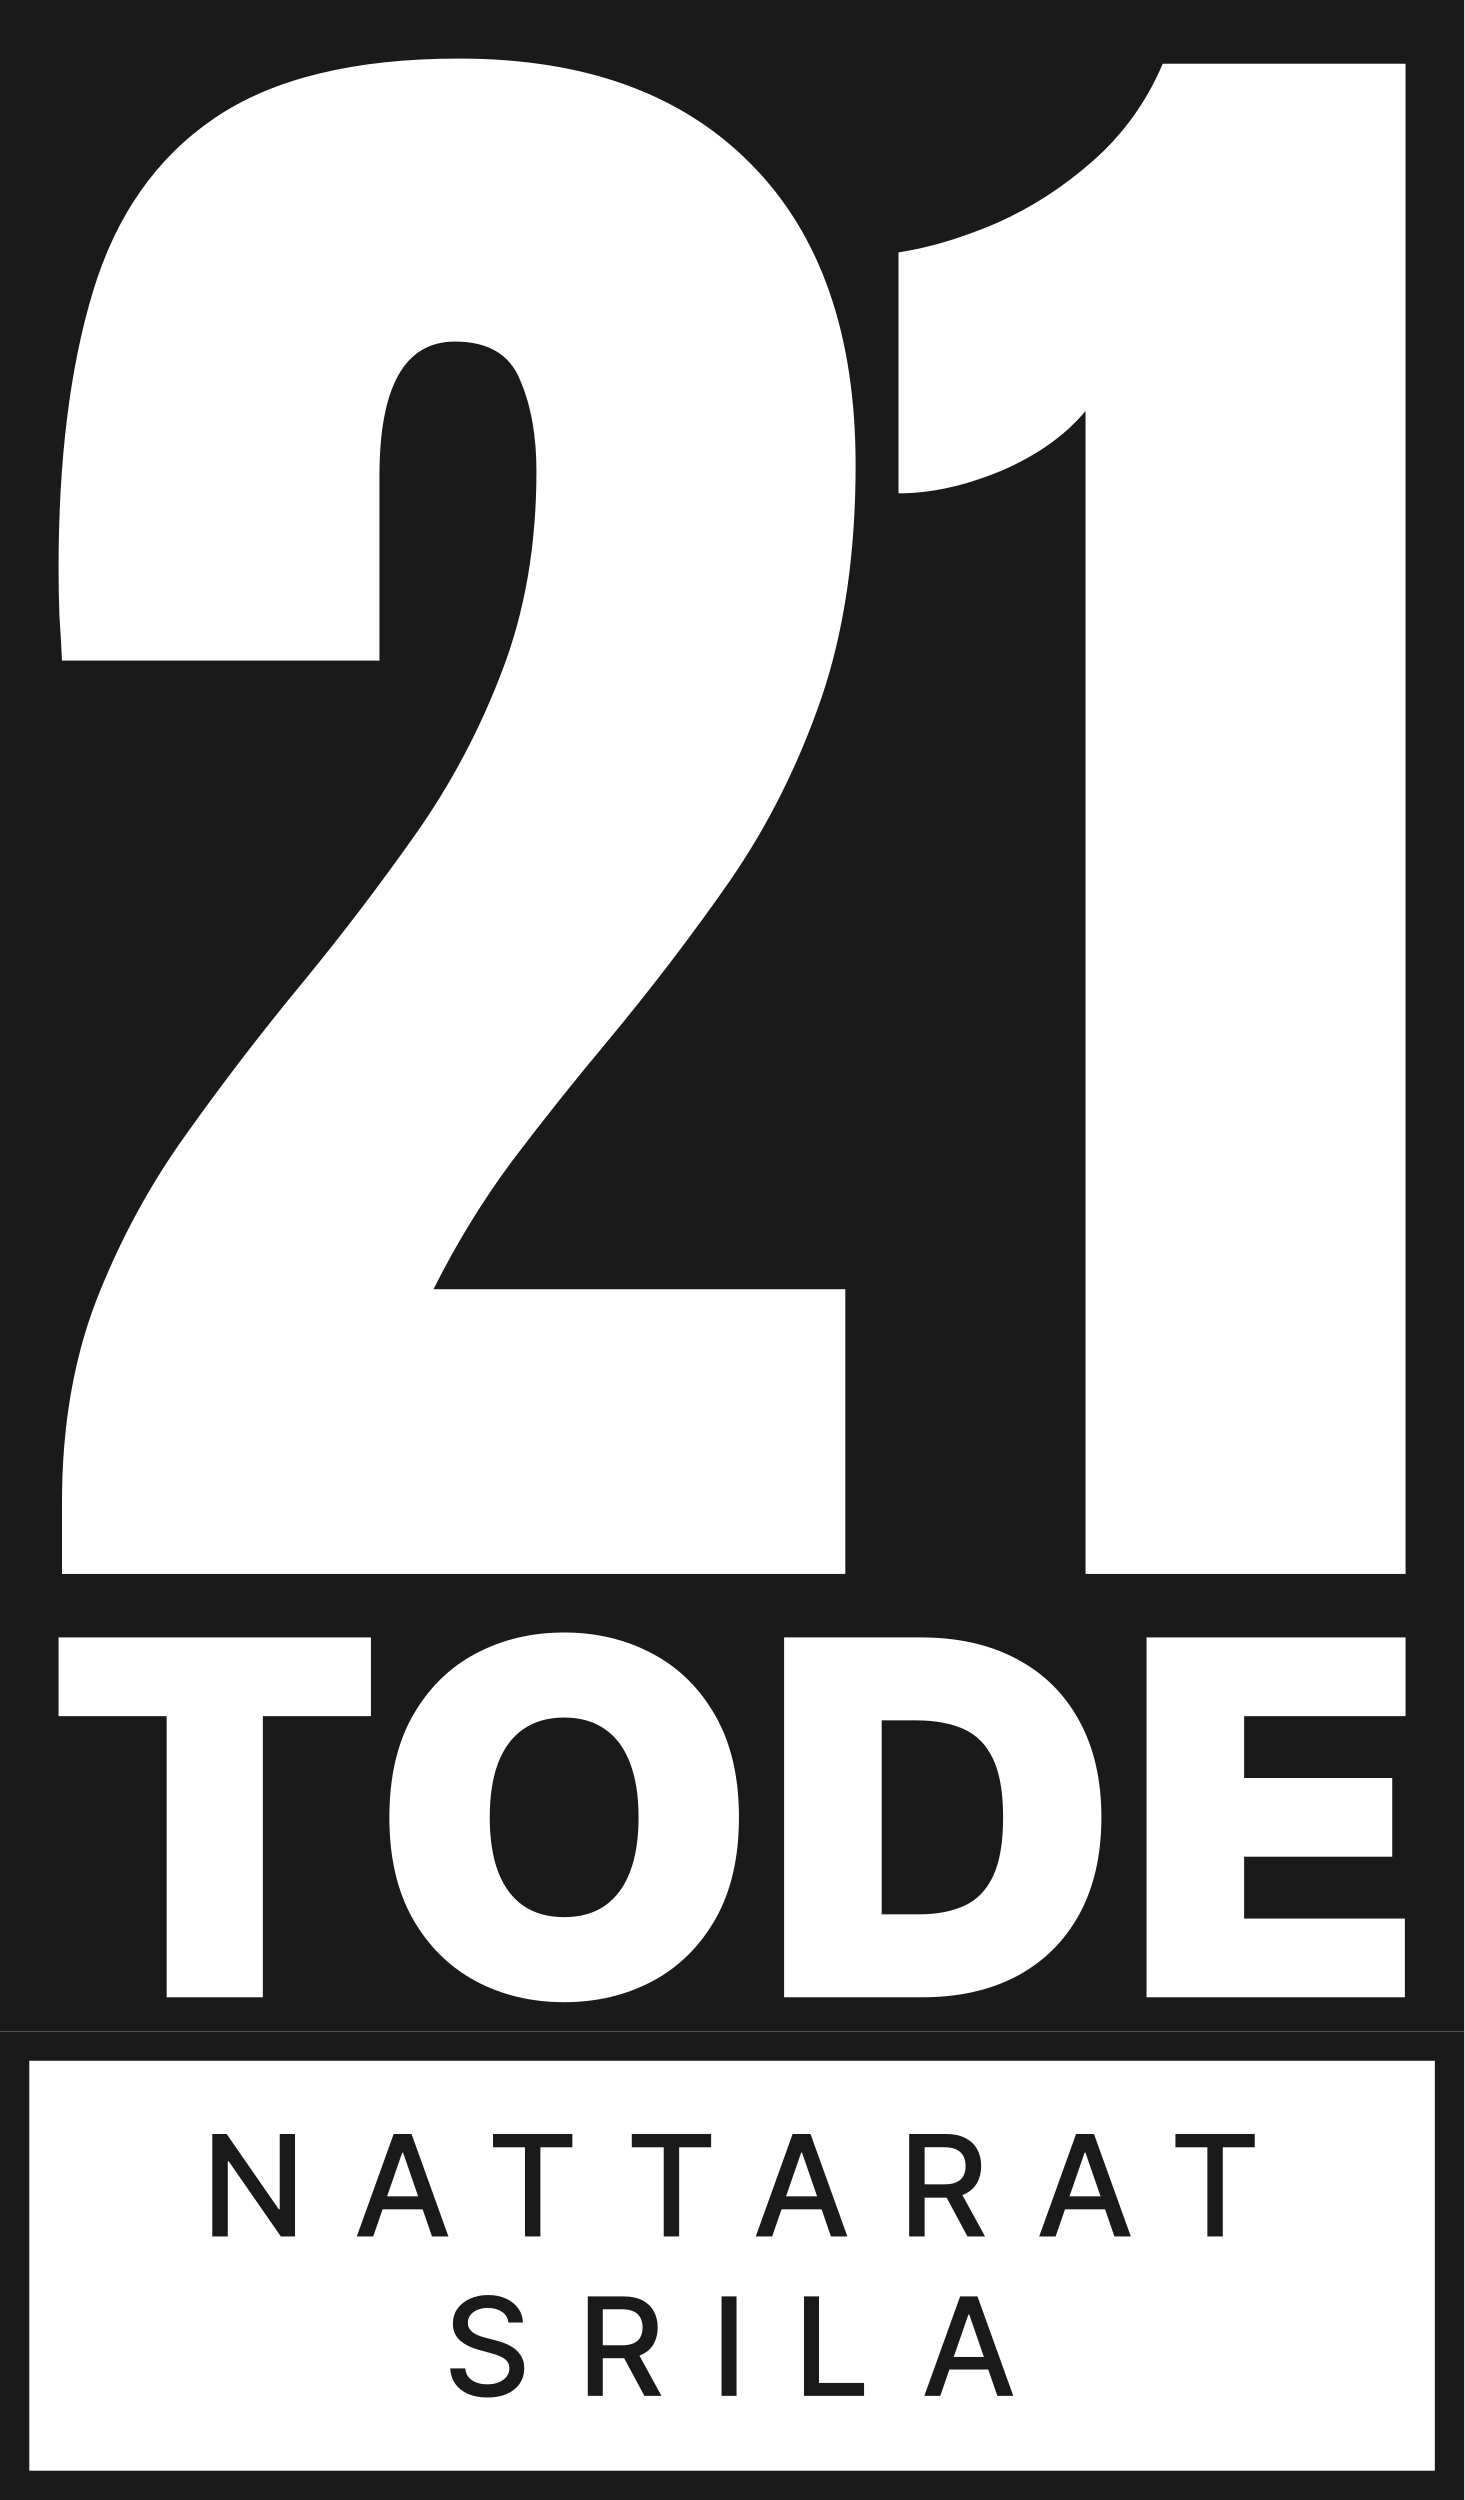
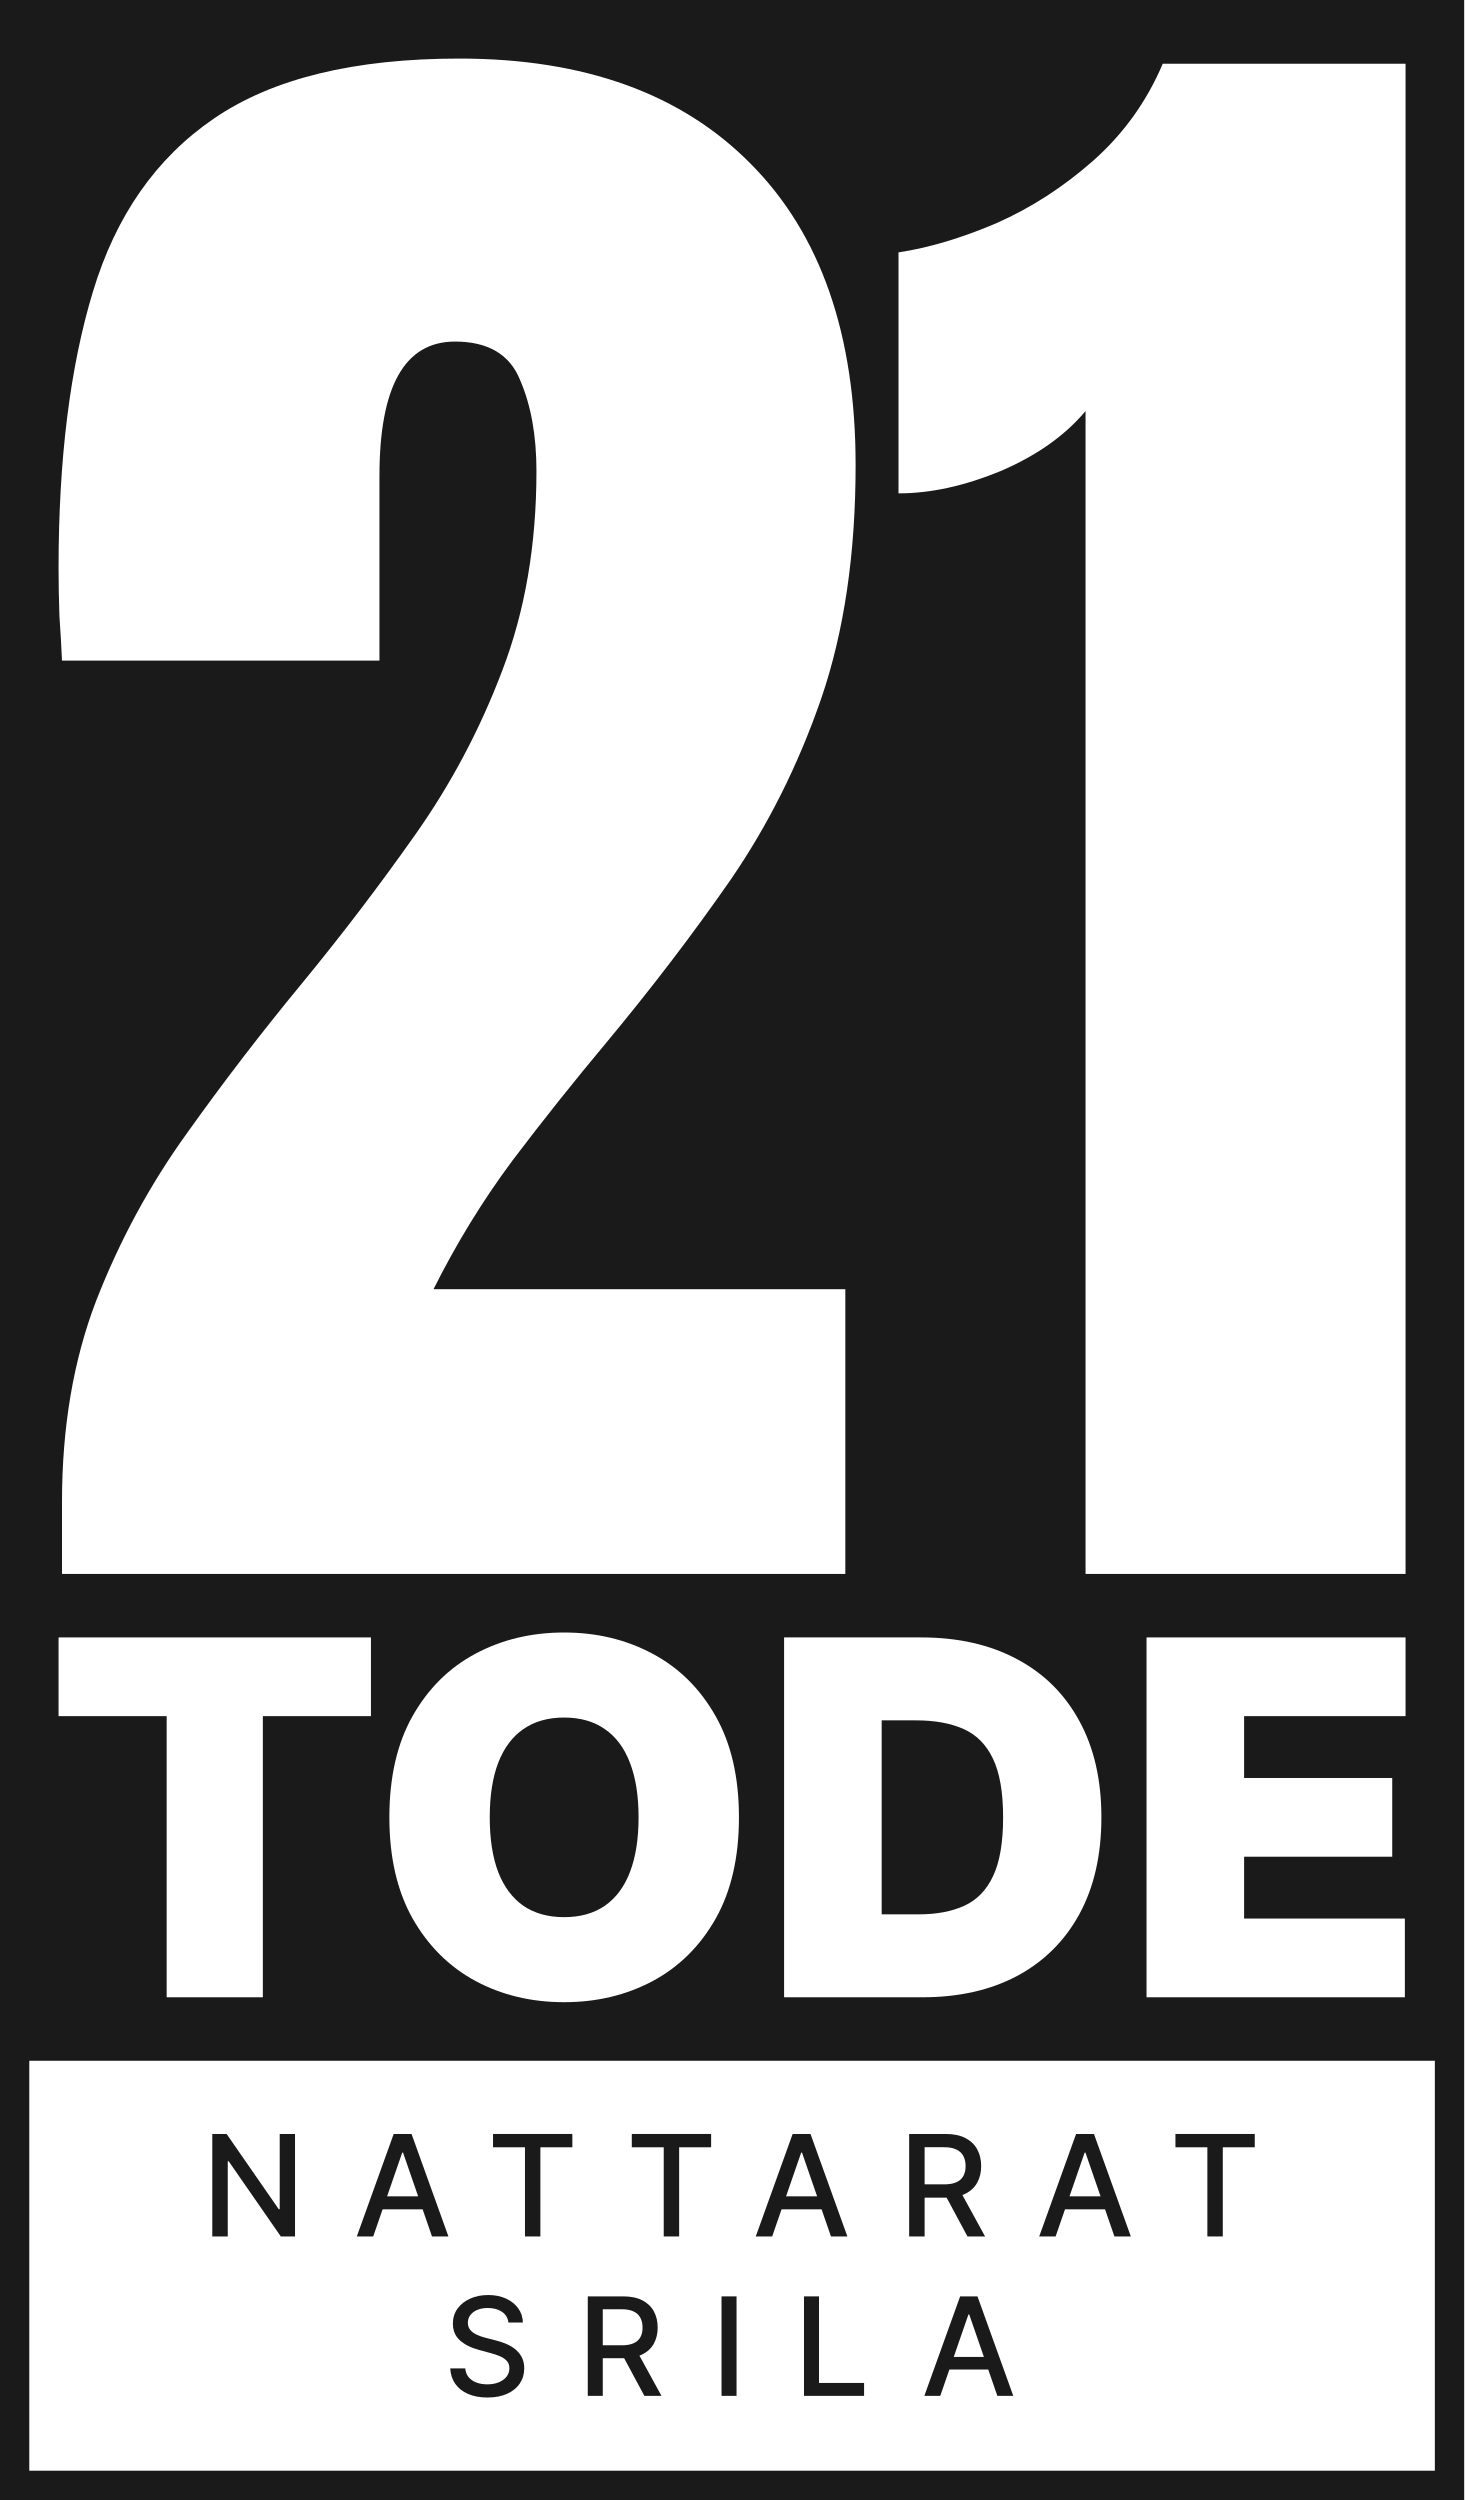
<svg xmlns="http://www.w3.org/2000/svg" width="400" height="683" viewBox="0 0 400 683" fill="none">
  <path d="M400 0H0V683H400V0Z" fill="white" />
-   <path d="M400 0H0V555H400V0Z" fill="#1A1A1A" />
+   <path fill-rule="evenodd" clip-rule="evenodd" d="M0 0H400V555V683H0V555V0ZM8 563H392V675H8V563Z" fill="#1A1A1A" />
  <path d="M16.938 430V410.319C16.938 389.857 20.063 371.504 26.313 355.26C32.72 338.859 40.924 323.708 50.925 309.806C60.926 295.749 71.474 282.003 82.568 268.57C93.35 255.45 103.586 242.017 113.274 228.272C123.118 214.37 131.088 199.375 137.182 183.287C143.433 167.042 146.558 148.845 146.558 128.696C146.558 119.012 145.073 110.733 142.104 103.861C139.292 96.832 133.354 93.317 124.29 93.317C110.539 93.317 103.664 105.579 103.664 130.102V180.475H16.938C16.781 176.883 16.547 172.822 16.234 168.292C16.078 163.762 16 159.389 16 155.171C16 125.494 19.125 100.346 25.376 79.728C31.626 58.954 42.643 43.178 58.425 32.401C74.364 21.467 96.71 16 125.462 16C159.684 16 186.249 25.606 205.157 44.818C224.221 64.031 233.753 91.443 233.753 127.056C233.753 151.267 230.628 172.509 224.377 190.784C218.127 208.903 209.845 225.46 199.531 240.455C189.218 255.294 177.889 270.132 165.544 284.971C156.793 295.436 148.277 306.136 139.995 317.07C131.869 328.003 124.681 339.718 118.431 352.214H230.94V430H16.938Z" fill="white" />
  <path d="M296.571 430V112.295C290.945 119.012 283.21 124.479 273.366 128.696C263.521 132.757 254.223 134.788 245.473 134.788V68.951C253.755 67.701 262.662 65.046 272.194 60.985C281.726 56.767 290.555 51.066 298.68 43.881C306.962 36.54 313.291 27.715 317.666 17.406H384V430H296.571Z" fill="white" />
  <path d="M16 468.85V447.344H101.342V468.85H71.808V545.656H45.534V468.85H16Z" fill="white" />
  <path d="M201.882 496.5C201.882 507.445 199.756 516.678 195.505 524.198C191.254 531.687 185.517 537.367 178.293 541.24C171.069 545.08 163.015 547 154.129 547C145.179 547 137.092 545.064 129.869 541.192C122.677 537.287 116.956 531.591 112.705 524.102C108.485 516.582 106.376 507.381 106.376 496.5C106.376 485.555 108.485 476.338 112.705 468.85C116.956 461.329 122.677 455.649 129.869 451.808C137.092 447.936 145.179 446 154.129 446C163.015 446 171.069 447.936 178.293 451.808C185.517 455.649 191.254 461.329 195.505 468.85C199.756 476.338 201.882 485.555 201.882 496.5ZM174.457 496.5C174.457 490.612 173.674 485.651 172.108 481.619C170.574 477.554 168.289 474.482 165.252 472.402C162.248 470.29 158.54 469.234 154.129 469.234C149.718 469.234 145.994 470.29 142.958 472.402C139.953 474.482 137.668 477.554 136.102 481.619C134.567 485.651 133.8 490.612 133.8 496.5C133.8 502.388 134.567 507.365 136.102 511.429C137.668 515.461 139.953 518.534 142.958 520.646C145.994 522.726 149.718 523.766 154.129 523.766C158.54 523.766 162.248 522.726 165.252 520.646C168.289 518.534 170.574 515.461 172.108 511.429C173.674 507.365 174.457 502.388 174.457 496.5Z" fill="white" />
  <path d="M251.996 545.656H214.216V447.344H251.613C261.713 447.344 270.439 449.312 277.79 453.249C285.174 457.153 290.863 462.785 294.859 470.146C298.886 477.474 300.9 486.259 300.9 496.5C300.9 506.741 298.902 515.542 294.907 522.902C290.911 530.231 285.254 535.863 277.934 539.799C270.615 543.704 261.969 545.656 251.996 545.656ZM240.873 522.998H251.037C255.896 522.998 260.035 522.214 263.455 520.646C266.907 519.078 269.528 516.374 271.318 512.533C273.14 508.693 274.051 503.349 274.051 496.5C274.051 489.651 273.124 484.307 271.27 480.467C269.448 476.626 266.763 473.922 263.215 472.354C259.699 470.786 255.384 470.002 250.27 470.002H240.873V522.998Z" fill="white" />
  <path d="M313.234 545.656V447.344H384V468.85H339.891V485.747H380.356V507.253H339.891V524.15H383.808V545.656H313.234Z" fill="white" />
-   <path fill-rule="evenodd" clip-rule="evenodd" d="M392 563H8V675H392V563ZM0 555V683H400V555H0Z" fill="#1A1A1A" />
  <path d="M80.6 583V611H76.717L62.484 590.465H62.225V611H58V583H61.91L76.156 603.562H76.416V583H80.6Z" fill="#1A1A1A" />
-   <path d="M101.961 611H97.476L107.553 583H112.433L122.51 611H118.025L110.109 588.086H109.89L101.961 611ZM102.713 600.035H117.26V603.59H102.713V600.035Z" fill="#1A1A1A" />
+   <path d="M101.961 611H97.477L107.553 583H112.433L122.51 611H118.025L110.109 588.086H109.89L101.961 611ZM102.713 600.035H117.26V603.59H102.713V600.035Z" fill="#1A1A1A" />
  <path d="M134.697 586.637V583H156.367V586.637H147.631V611H143.42V586.637H134.697Z" fill="#1A1A1A" />
  <path d="M172.608 586.637V583H194.278V586.637H185.542V611H181.331V586.637H172.608Z" fill="#1A1A1A" />
  <path d="M210.956 611H206.472L216.548 583H221.429L231.505 611H227.021L219.105 588.086H218.886L210.956 611ZM211.708 600.035H226.255V603.59H211.708V600.035Z" fill="#1A1A1A" />
  <path d="M248.382 611V583H258.362C260.532 583 262.332 583.374 263.763 584.121C265.203 584.868 266.278 585.903 266.989 587.225C267.7 588.537 268.056 590.055 268.056 591.777C268.056 593.491 267.696 594.999 266.976 596.303C266.265 597.597 265.189 598.604 263.749 599.324C262.318 600.044 260.518 600.404 258.349 600.404H250.788V596.768H257.966C259.333 596.768 260.445 596.572 261.302 596.18C262.168 595.788 262.801 595.218 263.202 594.471C263.603 593.723 263.804 592.826 263.804 591.777C263.804 590.72 263.599 589.804 263.189 589.029C262.788 588.255 262.154 587.662 261.288 587.252C260.431 586.833 259.306 586.623 257.911 586.623H252.607V611H248.382ZM262.204 598.367L269.122 611H264.31L257.528 598.367H262.204Z" fill="#1A1A1A" />
  <path d="M288.395 611H283.911L293.987 583H298.868L308.944 611H304.459L296.543 588.086H296.325L288.395 611ZM289.147 600.035H303.694V603.59H289.147V600.035Z" fill="#1A1A1A" />
  <path d="M321.131 586.637V583H342.801V586.637H334.065V611H329.854V586.637H321.131Z" fill="#1A1A1A" />
  <path d="M138.898 634.511C138.756 633.255 138.172 632.282 137.146 631.591C136.12 630.893 134.828 630.543 133.271 630.543C132.156 630.543 131.192 630.72 130.378 631.074C129.564 631.419 128.932 631.897 128.481 632.507C128.038 633.109 127.817 633.794 127.817 634.564C127.817 635.21 127.967 635.767 128.268 636.236C128.578 636.705 128.98 637.099 129.476 637.417C129.98 637.727 130.52 637.988 131.095 638.2C131.67 638.403 132.223 638.572 132.754 638.704L135.408 639.394C136.275 639.607 137.164 639.894 138.075 640.257C138.986 640.62 139.831 641.097 140.609 641.69C141.388 642.283 142.016 643.017 142.494 643.893C142.98 644.769 143.224 645.817 143.224 647.038C143.224 648.577 142.826 649.944 142.029 651.138C141.242 652.333 140.096 653.275 138.592 653.965C137.097 654.655 135.288 655 133.165 655C131.13 655 129.37 654.677 127.883 654.031C126.397 653.385 125.234 652.47 124.393 651.284C123.553 650.09 123.088 648.675 123 647.038H127.114C127.193 648.02 127.512 648.838 128.069 649.493C128.635 650.139 129.356 650.621 130.232 650.939C131.117 651.249 132.086 651.404 133.138 651.404C134.297 651.404 135.328 651.222 136.23 650.86C137.142 650.488 137.858 649.975 138.38 649.32C138.902 648.657 139.163 647.883 139.163 646.998C139.163 646.193 138.933 645.534 138.473 645.021C138.022 644.508 137.407 644.083 136.628 643.747C135.859 643.411 134.987 643.114 134.014 642.858L130.803 641.982C128.627 641.389 126.901 640.518 125.627 639.368C124.362 638.218 123.73 636.696 123.73 634.803C123.73 633.237 124.155 631.87 125.004 630.702C125.853 629.535 127.003 628.628 128.454 627.982C129.905 627.327 131.542 627 133.364 627C135.204 627 136.827 627.323 138.234 627.969C139.65 628.615 140.764 629.504 141.578 630.636C142.392 631.76 142.817 633.051 142.852 634.511H138.898Z" fill="#1A1A1A" />
  <path d="M160.58 654.549V627.372H170.267C172.373 627.372 174.12 627.734 175.509 628.46C176.907 629.185 177.951 630.189 178.641 631.472C179.331 632.746 179.676 634.219 179.676 635.891C179.676 637.554 179.326 639.018 178.627 640.283C177.937 641.54 176.893 642.517 175.496 643.216C174.107 643.915 172.359 644.264 170.254 644.264H162.915V640.735H169.882C171.209 640.735 172.289 640.544 173.12 640.164C173.961 639.784 174.576 639.231 174.965 638.505C175.354 637.78 175.549 636.908 175.549 635.891C175.549 634.865 175.35 633.976 174.951 633.224C174.562 632.472 173.947 631.897 173.107 631.499C172.275 631.092 171.183 630.888 169.829 630.888H164.68V654.549H160.58ZM173.996 642.287L180.711 654.549H176.04L169.458 642.287H173.996Z" fill="#1A1A1A" />
  <path d="M201.222 627.372V654.549H197.121V627.372H201.222Z" fill="#1A1A1A" />
  <path d="M219.65 654.549V627.372H223.75V651.019H236.065V654.549H219.65Z" fill="#1A1A1A" />
  <path d="M256.881 654.549H252.529L262.309 627.372H267.046L276.826 654.549H272.474L264.79 632.308H264.578L256.881 654.549ZM257.611 643.906H271.731V647.356H257.611V643.906Z" fill="#1A1A1A" />
</svg>
